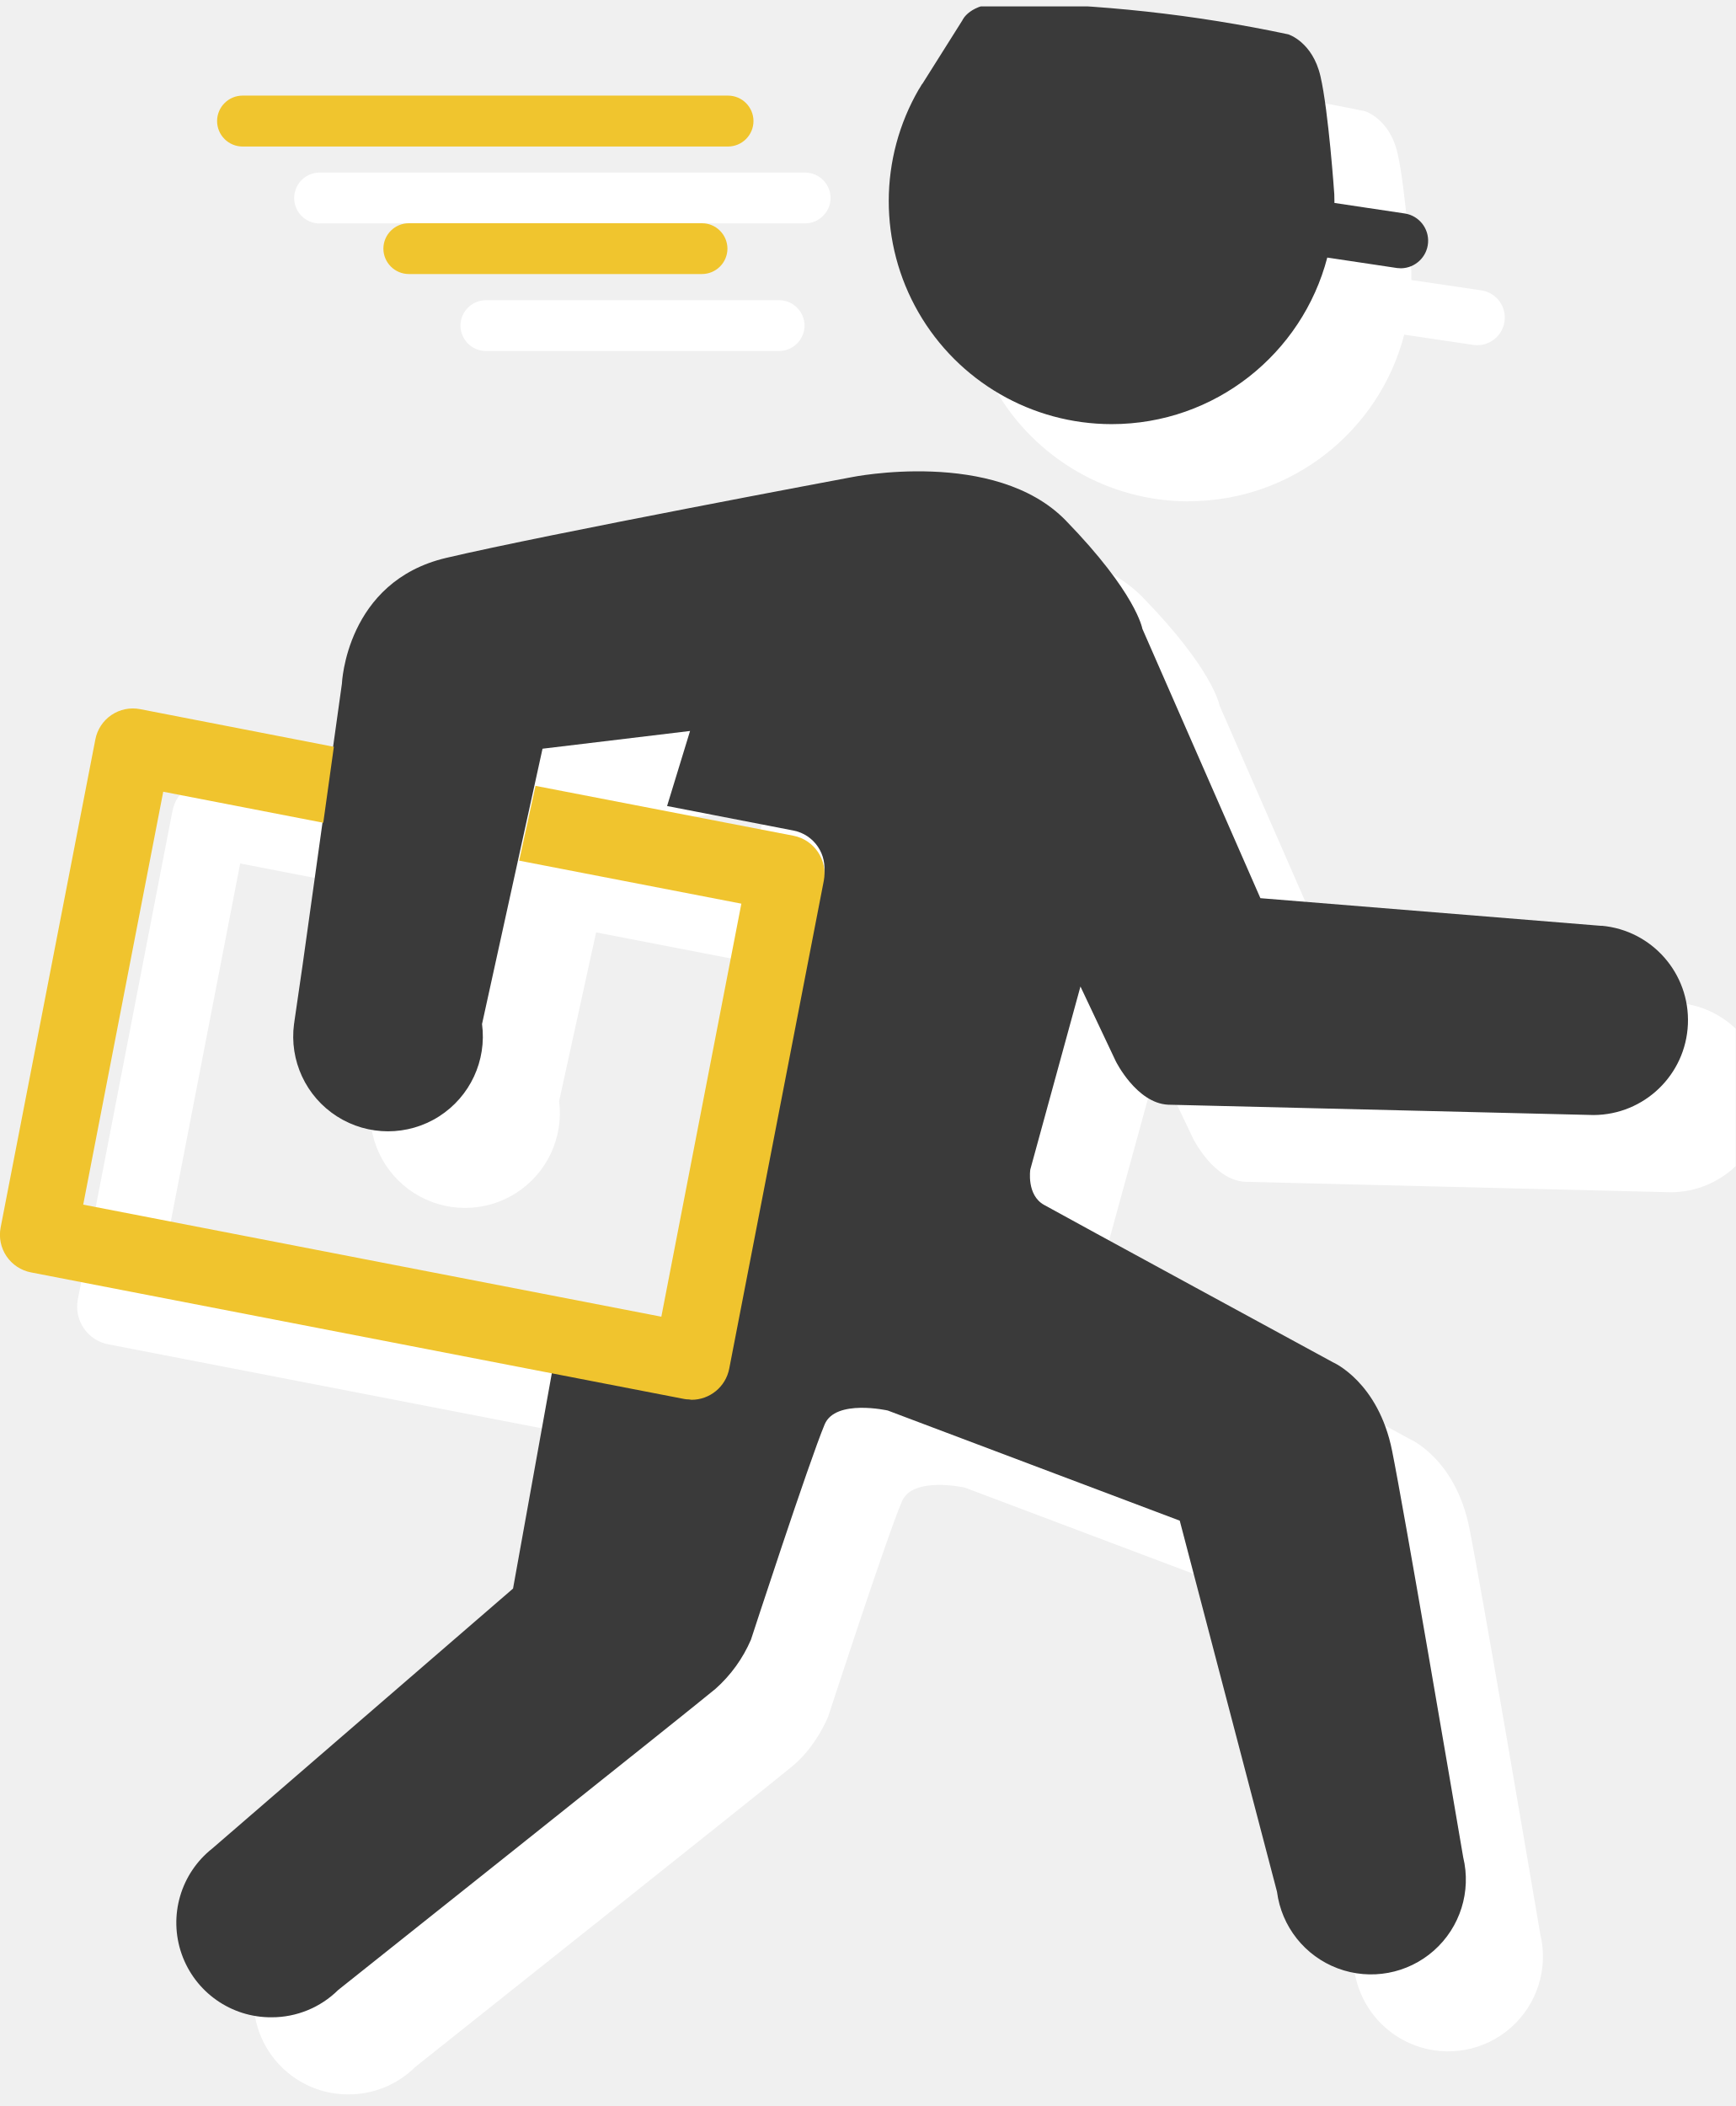
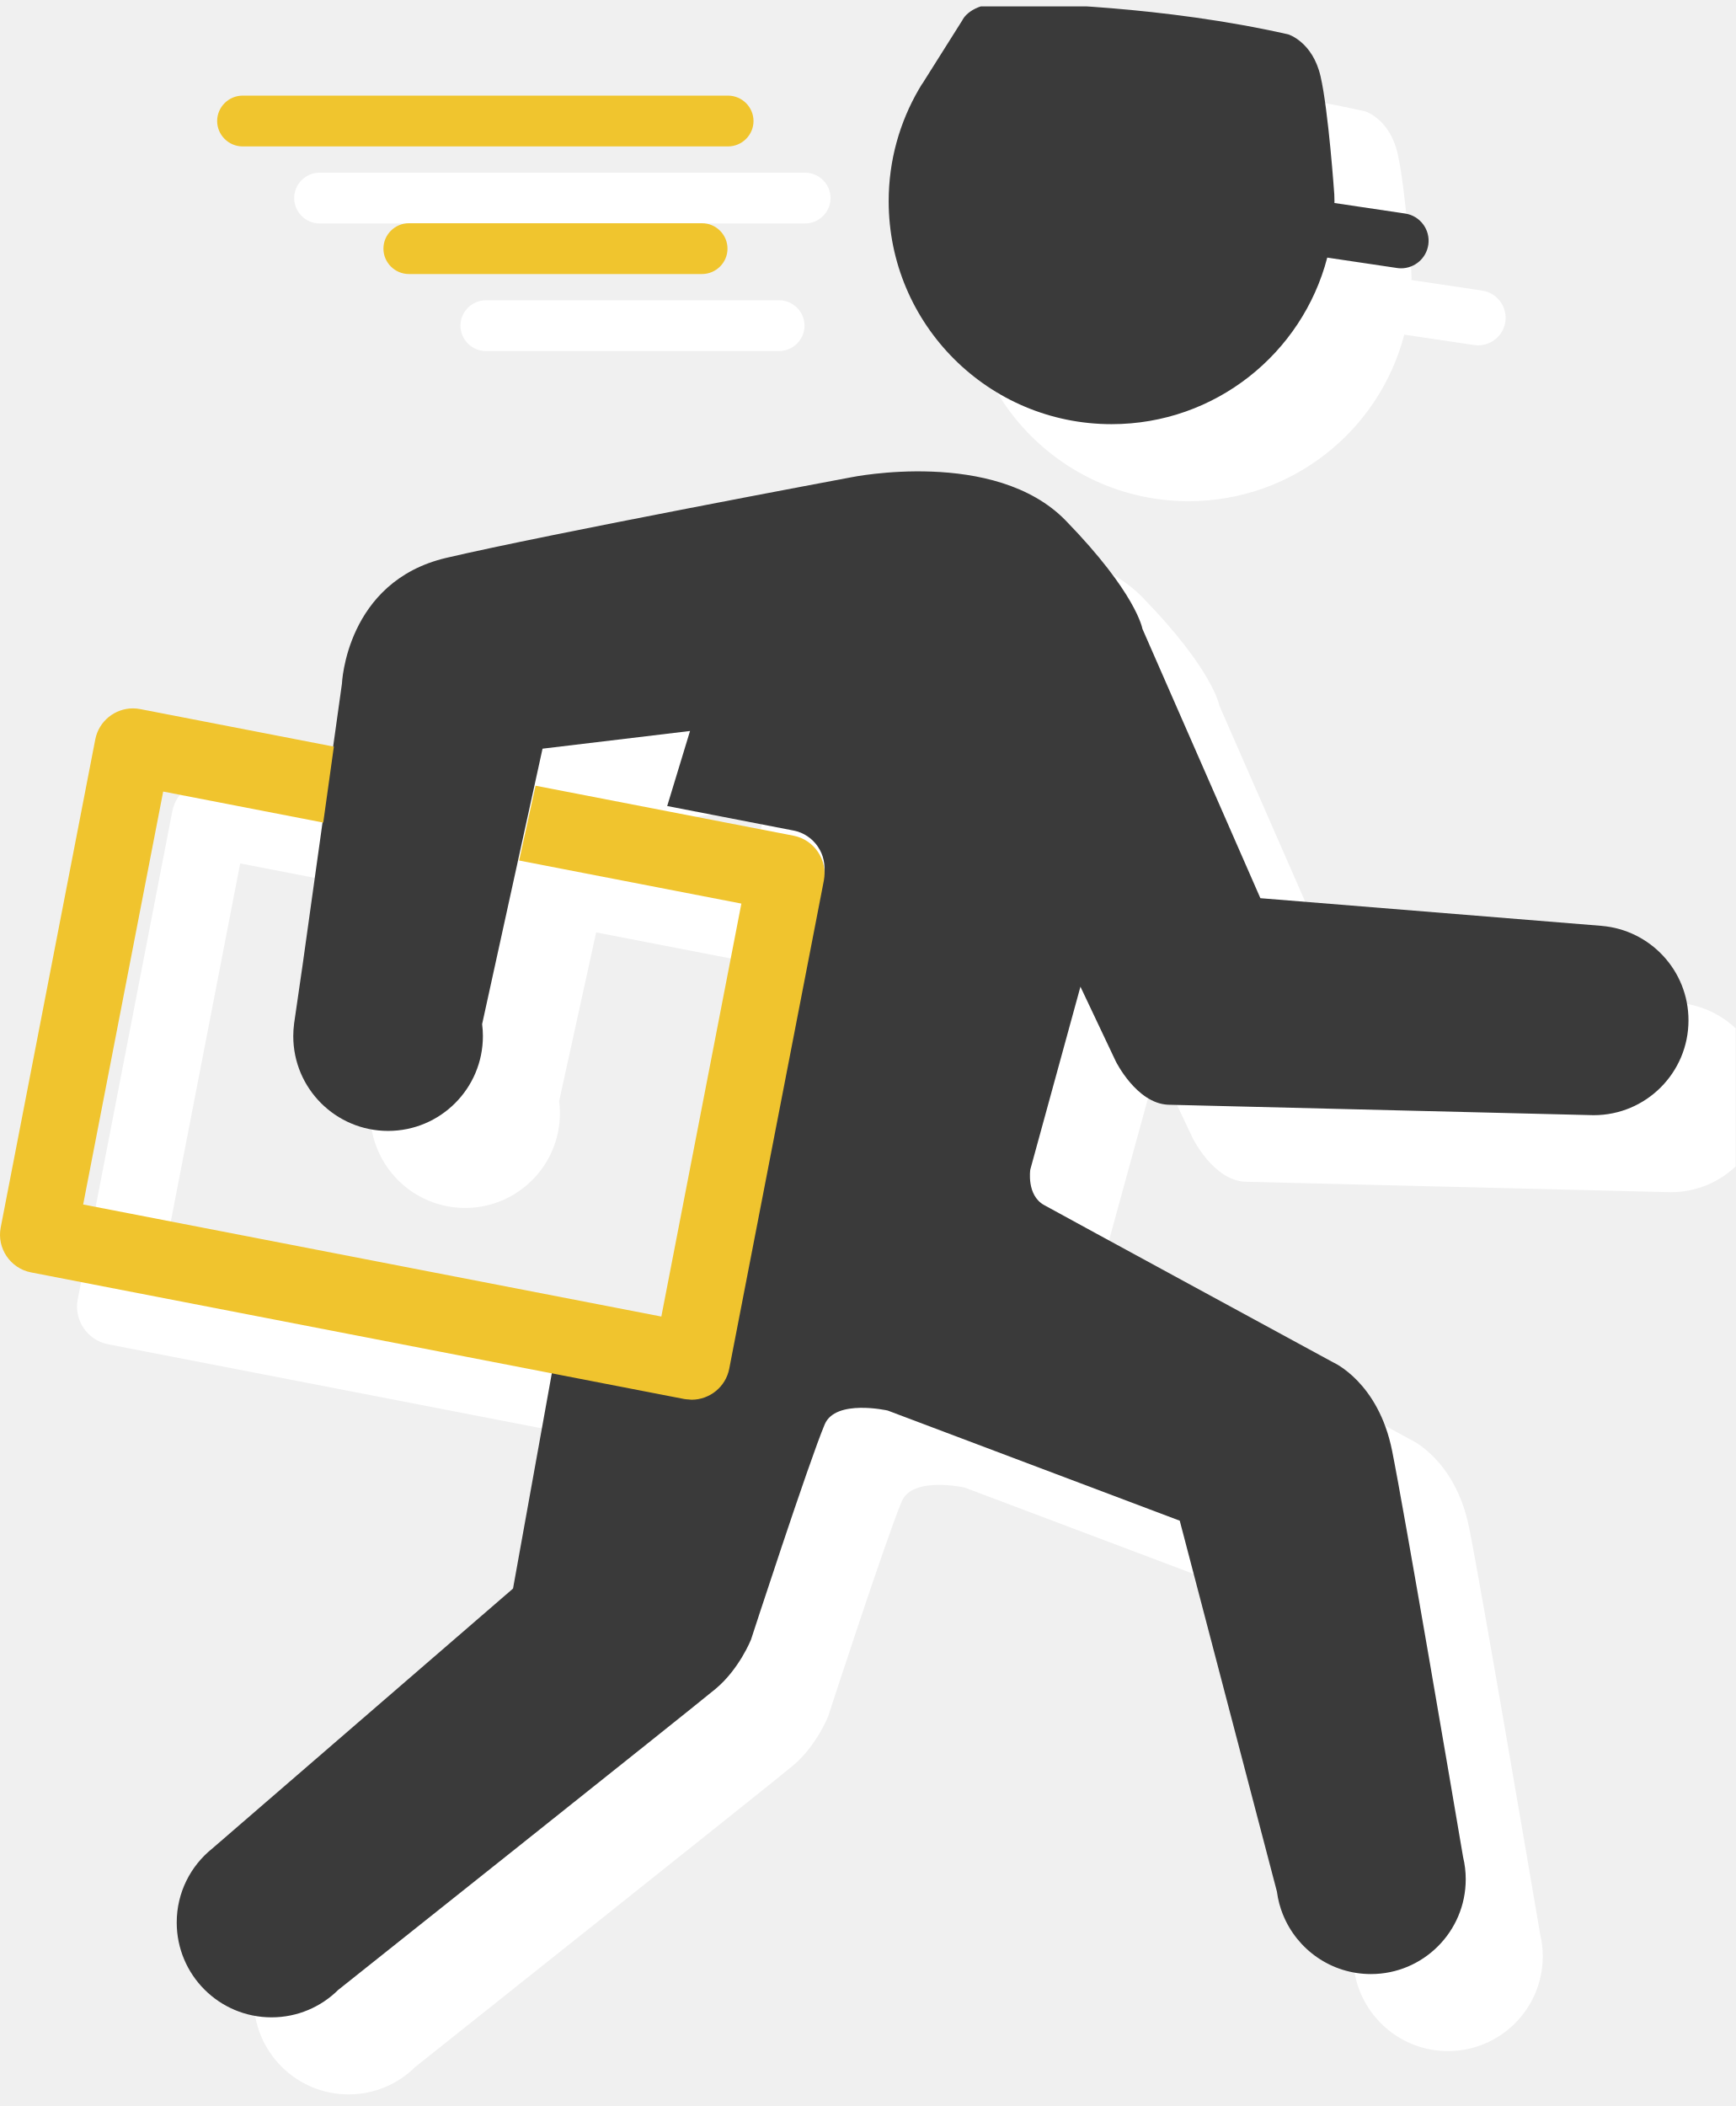
- <svg xmlns="http://www.w3.org/2000/svg" width="136" height="165" fill="none">
-   <g clip-path="url(#a)">
-     <path d="M93.13 39.27c8.12 0 14.95-5.54 16.9-13.05l5.47.81a2.16 2.16 0 0 0 .64-4.27l-5.55-.82v-.68s-.46-6.52-1.08-9.24c-.62-2.72-2.54-3.3-2.54-3.3A111.85 111.85 0 0 0 84.6 6.3c-2.6 0-3.16 1.33-3.16 1.33l-3.15 5-.23.36-.02.05a17.46 17.46 0 0 0 15.1 26.24ZM131.53 78.58 104.8 76.4l-9.24-21.12s-.46-2.77-6.01-8.47c-5.55-5.7-16.8-3.4-16.8-3.4s-23.89 4.48-31.75 6.33c-7.86 1.85-8.16 9.86-8.16 9.86l-.64 4.52-15.17-2.94a2.99 2.99 0 0 0-3.52 2.37L6.1 101.8a3 3 0 0 0 2.37 3.52l51.2 9.92.35.04c-.73.1-1.3-.04-1.3-.04l-9.4-1.85-3.07 17.1-23.56 20.37a7.41 7.41 0 0 0 4.63 13.23 7.4 7.4 0 0 0 5.22-2.15s27.73-22.04 29.58-23.59c1.85-1.54 2.77-3.85 2.77-3.85s4.54-13.95 5.78-16.87c.85-2 4.93-1.08 4.93-1.08l22.89 8.63 7.61 29.06a7.43 7.43 0 1 0 14.59-2.7c-.84-4.97-4.6-27.05-5.56-31.83-1.08-5.4-4.62-6.94-4.62-6.94s-21.27-11.55-22.66-12.33c-1.38-.77-1.08-2.77-1.08-2.77l3.93-14.33 2.78 5.85s1.62 3.28 4.08 3.4l33.36.82a7.43 7.43 0 0 0 .63-14.83ZM60.1 63.3l-1.79 5.88 9.9 1.92L48 67.19l.55-2.5 11.55-1.38Zm-2.25 45.47L12.55 100l6.27-32.35 12.54 2.43-1.62 11.56-.64 4.41v.08l-.03.13a7.43 7.43 0 1 0 14.74.01l2.9-13.22 17.42 3.37-6.28 32.36ZM25.05 17.5h38.03a2 2 0 0 0 2-1.98 2 2 0 0 0-2-2H25.05a2 2 0 0 0-2 2 2 2 0 0 0 2 1.99ZM38.08 23.52a2 2 0 0 0-2 2 2 2 0 0 0 2 1.98h22.96a2 2 0 0 0 2-1.99 2 2 0 0 0-2-1.99H38.08Z" fill="#fff" />
-     <path d="M87.1 33.23c8.12 0 14.94-5.54 16.9-13.05l5.47.82.31.02a2.16 2.16 0 0 0 .32-4.29l-5.54-.83v-.13l-.01-.55s-.45-6.51-1.08-9.23c-.62-2.72-2.53-3.3-2.53-3.3A111.85 111.85 0 0 0 78.56.25c-2.6 0-3.15 1.34-3.15 1.34l-3.15 5-.01-.01-.22.37-.03.04a17.47 17.47 0 0 0 15.1 26.24ZM125.5 72.54l-26.74-2.17-9.25-21.11s-.46-2.78-6-8.48c-5.55-5.7-16.8-3.39-16.8-3.39s-23.9 4.47-31.75 6.32c-7.86 1.85-8.17 9.86-8.17 9.86l-3.08 22.04-.64 4.4-.01.09-.02.12a7.43 7.43 0 1 0 14.73.01l4.74-21.57 11.56-1.39-1.8 5.88 9.9 1.92a3.01 3.01 0 0 1 2.38 3.52l-7.41 38.24a3.01 3.01 0 0 1-2.95 2.43l-.22-.02c-.73.1-1.29-.04-1.29-.04l-9.4-1.84-3.08 17.1-23.56 20.36a7.41 7.41 0 0 0 4.64 13.23 7.4 7.4 0 0 0 5.22-2.14s27.72-22.05 29.57-23.6a10.93 10.93 0 0 0 2.77-3.84s4.55-13.95 5.78-16.88c.85-2 4.94-1.08 4.94-1.08l22.88 8.63 7.62 29.07a7.43 7.43 0 1 0 14.59-2.7c-.85-4.98-4.61-27.06-5.57-31.84-1.08-5.4-4.62-6.93-4.62-6.93S83.19 95.18 81.81 94.4c-1.39-.77-1.08-2.77-1.08-2.77l3.93-14.34 2.77 5.86s1.62 3.27 4.09 3.4l33.35.81a7.43 7.43 0 0 0 .63-14.83Z" fill="#3A3A3A" />
-     <path d="m53.97 109.64.22.03c1.41 0 2.67-1 2.95-2.44L64.55 69a3.01 3.01 0 0 0-2.37-3.52l-20.22-3.91-1.28 5.86 17.41 3.37-6.27 32.36-45.3-8.78 6.27-32.35 12.54 2.43.83-5.95-15.18-2.95a2.99 2.99 0 0 0-3.51 2.38L.05 96.17a3 3 0 0 0 2.38 3.52l51.2 9.92c.11.02.22.03.34.03Z" fill="#F0C42E" />
-     <path d="M59.04 9.48a2 2 0 0 1-2 2H19.01a2 2 0 0 1-2-2 2 2 0 0 1 2-1.99h38.03a2 2 0 0 1 2 2ZM57 19.48a2 2 0 0 1-2 1.99H32.04a2 2 0 0 1-2-1.99 2 2 0 0 1 2-1.99H55a2 2 0 0 1 2 1.99Z" fill="#F0C52E" />
+ <svg xmlns="http://www.w3.org/2000/svg" width="136" height="165" viewBox="0 0 136 165" fill="none">
+   <g clip-path="url(#clip0_16_6959)">
+     <path d="M93.133 39.267C101.254 39.267 108.078 33.725 110.033 26.218L115.5 27.032C115.607 27.048 115.715 27.056 115.82 27.056C116.871 27.056 117.791 26.286 117.951 25.216C118.127 24.038 117.312 22.94 116.135 22.765L110.594 21.94C110.596 21.894 110.598 21.849 110.598 21.802C110.598 21.62 110.592 21.44 110.584 21.26C110.584 21.26 110.133 14.742 109.51 12.023C108.889 9.304 106.975 8.727 106.975 8.727C97.205 6.515 87.203 6.289 84.6 6.289C81.997 6.289 81.442 7.621 81.442 7.621L78.292 12.617L78.282 12.614C78.206 12.736 78.136 12.859 78.063 12.982L78.036 13.025C76.534 15.605 75.669 18.601 75.669 21.802C75.668 31.448 83.488 39.267 93.133 39.267V39.267Z" fill="white" />
+     <path d="M131.535 78.576V78.574L104.793 76.406L95.547 55.294C95.547 55.294 95.086 52.52 89.539 46.818C83.99 41.116 72.74 43.428 72.74 43.428C72.74 43.428 48.854 47.897 40.995 49.746C33.135 51.596 32.827 59.609 32.827 59.609L32.195 64.128L17.017 61.187C16.826 61.15 16.636 61.132 16.449 61.132C15.042 61.132 13.778 62.132 13.501 63.561L6.09 101.803C5.776 103.423 6.844 105.005 8.465 105.319L59.661 115.242C59.776 115.264 59.891 115.266 60.007 115.275H60.009C59.281 115.379 58.718 115.24 58.718 115.24L49.318 113.391L46.236 130.496L22.676 150.859C20.975 152.22 19.884 154.312 19.884 156.66C19.884 160.764 23.21 164.09 27.313 164.09C29.348 164.09 31.191 163.272 32.533 161.945C32.533 161.945 60.258 139.895 62.108 138.354C63.958 136.814 64.881 134.501 64.881 134.501C64.881 134.501 69.422 120.553 70.66 117.627C71.508 115.623 75.592 116.548 75.592 116.548L98.477 125.179L106.092 154.241C106.174 154.871 106.334 155.475 106.565 156.045H106.567C107.665 158.773 110.337 160.699 113.456 160.699C117.56 160.699 120.886 157.372 120.886 153.269C120.886 152.67 120.814 152.09 120.679 151.533C119.837 146.568 116.075 124.487 115.118 119.707C114.04 114.313 110.497 112.773 110.497 112.773C110.497 112.773 89.229 101.215 87.843 100.444C86.456 99.674 86.765 97.67 86.765 97.67L90.695 83.339L93.468 89.195C93.468 89.195 95.087 92.469 97.552 92.586L130.909 93.406C135.013 93.406 138.339 90.08 138.339 85.975C138.338 82.086 135.346 78.896 131.535 78.576V78.576ZM60.104 63.307L58.315 69.187L68.213 71.106L47.999 67.189L48.547 64.693L60.104 63.307ZM57.855 108.78L12.551 99.999L18.821 67.646L31.363 70.077L29.745 81.644L29.105 86.05C29.1 86.076 29.097 86.106 29.093 86.132L29.075 86.259H29.077C29.037 86.571 29.014 86.888 29.014 87.21C29.014 91.314 32.341 94.639 36.444 94.639C40.547 94.639 43.873 91.314 43.873 87.21C43.873 86.892 43.852 86.58 43.812 86.273L46.713 73.05L64.126 76.424L57.855 108.78Z" fill="white" />
+     <path d="M25.05 17.508H63.077C64.177 17.508 65.077 16.612 65.077 15.518C65.077 14.424 64.177 13.528 63.077 13.528H25.05C23.95 13.528 23.05 14.424 23.05 15.518C23.05 16.612 23.95 17.508 25.05 17.508V17.508Z" fill="white" />
+     <path d="M38.08 23.525C36.98 23.525 36.08 24.421 36.08 25.515C36.08 26.609 36.98 27.505 38.08 27.505H61.039C62.139 27.505 63.039 26.609 63.039 25.515C63.039 24.42 62.139 23.525 61.039 23.525H38.08Z" fill="white" />
+     <path d="M87.098 33.232C95.219 33.232 102.043 27.69 103.998 20.183L109.465 20.997C109.572 21.013 109.68 21.021 109.785 21.021C110.836 21.021 111.756 20.251 111.916 19.181C112.092 18.003 111.277 16.905 110.1 16.73L104.559 15.905C104.561 15.859 104.563 15.814 104.563 15.767C104.563 15.585 104.557 15.405 104.549 15.225C104.549 15.225 104.098 8.707 103.475 5.988C102.854 3.269 100.94 2.692 100.94 2.692C91.17 0.48 81.168 0.254 78.564 0.254C75.96 0.254 75.406 1.586 75.406 1.586L72.256 6.582L72.246 6.579C72.17 6.7 72.1 6.824 72.027 6.947L72 6.99C70.498 9.57 69.633 12.566 69.633 15.767C69.633 25.413 77.453 33.232 87.098 33.232V33.232Z" fill="#3A3A3A" />
+     <path d="M125.5 72.541V72.539L98.758 70.371L89.512 49.259C89.512 49.259 89.051 46.485 83.504 40.783C77.955 35.081 66.705 37.393 66.705 37.393C66.705 37.393 42.819 41.862 34.96 43.71C27.1 45.56 26.792 53.573 26.792 53.573L23.71 75.609L23.07 80.015C23.065 80.041 23.062 80.071 23.058 80.097L23.04 80.224H23.042C23.002 80.536 22.979 80.853 22.979 81.175C22.979 85.279 26.306 88.604 30.409 88.604C34.512 88.604 37.838 85.279 37.838 81.175C37.838 80.857 37.817 80.545 37.777 80.238L42.511 58.657L54.068 57.271L52.279 63.151L62.177 65.07C63.797 65.383 64.865 66.966 64.552 68.587L57.14 106.83C56.863 108.26 55.599 109.26 54.192 109.26C54.12 109.26 54.046 109.244 53.972 109.239C53.244 109.343 52.681 109.204 52.681 109.204L43.281 107.355L40.199 124.46L16.639 144.823C14.938 146.184 13.847 148.276 13.847 150.624C13.847 154.728 17.173 158.054 21.276 158.054C23.311 158.054 25.154 157.236 26.496 155.909C26.496 155.909 54.221 133.859 56.071 132.318C57.921 130.778 58.844 128.465 58.844 128.465C58.844 128.465 63.385 114.517 64.623 111.591C65.471 109.587 69.555 110.512 69.555 110.512L92.44 119.143L100.055 148.205C100.137 148.835 100.297 149.439 100.528 150.009H100.53C101.628 152.737 104.3 154.663 107.419 154.663C111.523 154.663 114.849 151.336 114.849 147.233C114.849 146.634 114.777 146.054 114.642 145.497C113.8 140.532 110.038 118.451 109.081 113.671C108.003 108.277 104.46 106.737 104.46 106.737C104.46 106.737 83.193 95.182 81.807 94.41C80.42 93.64 80.729 91.636 80.729 91.636L84.659 77.305L87.432 83.161C87.432 83.161 89.051 86.435 91.516 86.552L124.873 87.372C128.977 87.372 132.303 84.046 132.303 79.941C132.303 76.051 129.311 72.86 125.5 72.541V72.541Z" fill="#3A3A3A" />
+     <path d="M53.971 109.644H53.973C54.046 109.65 54.12 109.665 54.193 109.665C55.6 109.665 56.864 108.665 57.141 107.235L64.553 68.992C64.866 67.371 63.798 65.789 62.178 65.475L41.964 61.558L40.678 67.42L58.091 70.794L51.82 103.148L6.516 94.369L12.786 62.016L25.328 64.447L26.16 58.497L10.982 55.555C10.791 55.518 10.601 55.5 10.414 55.5C9.007 55.5 7.743 56.5 7.466 57.929L0.055 96.173C-0.259 97.793 0.809 99.375 2.43 99.689L53.626 109.612C53.74 109.634 53.855 109.635 53.971 109.644V109.644Z" fill="#F0C42E" />
+     <path d="M59.042 9.482C59.042 10.577 58.142 11.472 57.042 11.472H19.015C17.915 11.472 17.015 10.576 17.015 9.482C17.015 8.388 17.915 7.492 19.015 7.492H57.042C58.142 7.493 59.042 8.388 59.042 9.482Z" fill="#F0C52E" />
+     <path d="M57.004 19.48C57.004 20.574 56.104 21.47 55.004 21.47H32.044C30.944 21.47 30.044 20.574 30.044 19.48C30.044 18.385 30.944 17.49 32.044 17.49H55.003C56.104 17.49 57.004 18.386 57.004 19.48Z" fill="#F0C52E" />
  </g>
  <defs>
-     <clipPath id="a">
-       <path fill="#fff" transform="translate(0 .5)" d="M0 0h136v164H0z" />
+     <clipPath id="clip0_16_6959">
+       <rect width="136" height="164" fill="white" transform="translate(0 0.5)" />
    </clipPath>
  </defs>
</svg>
